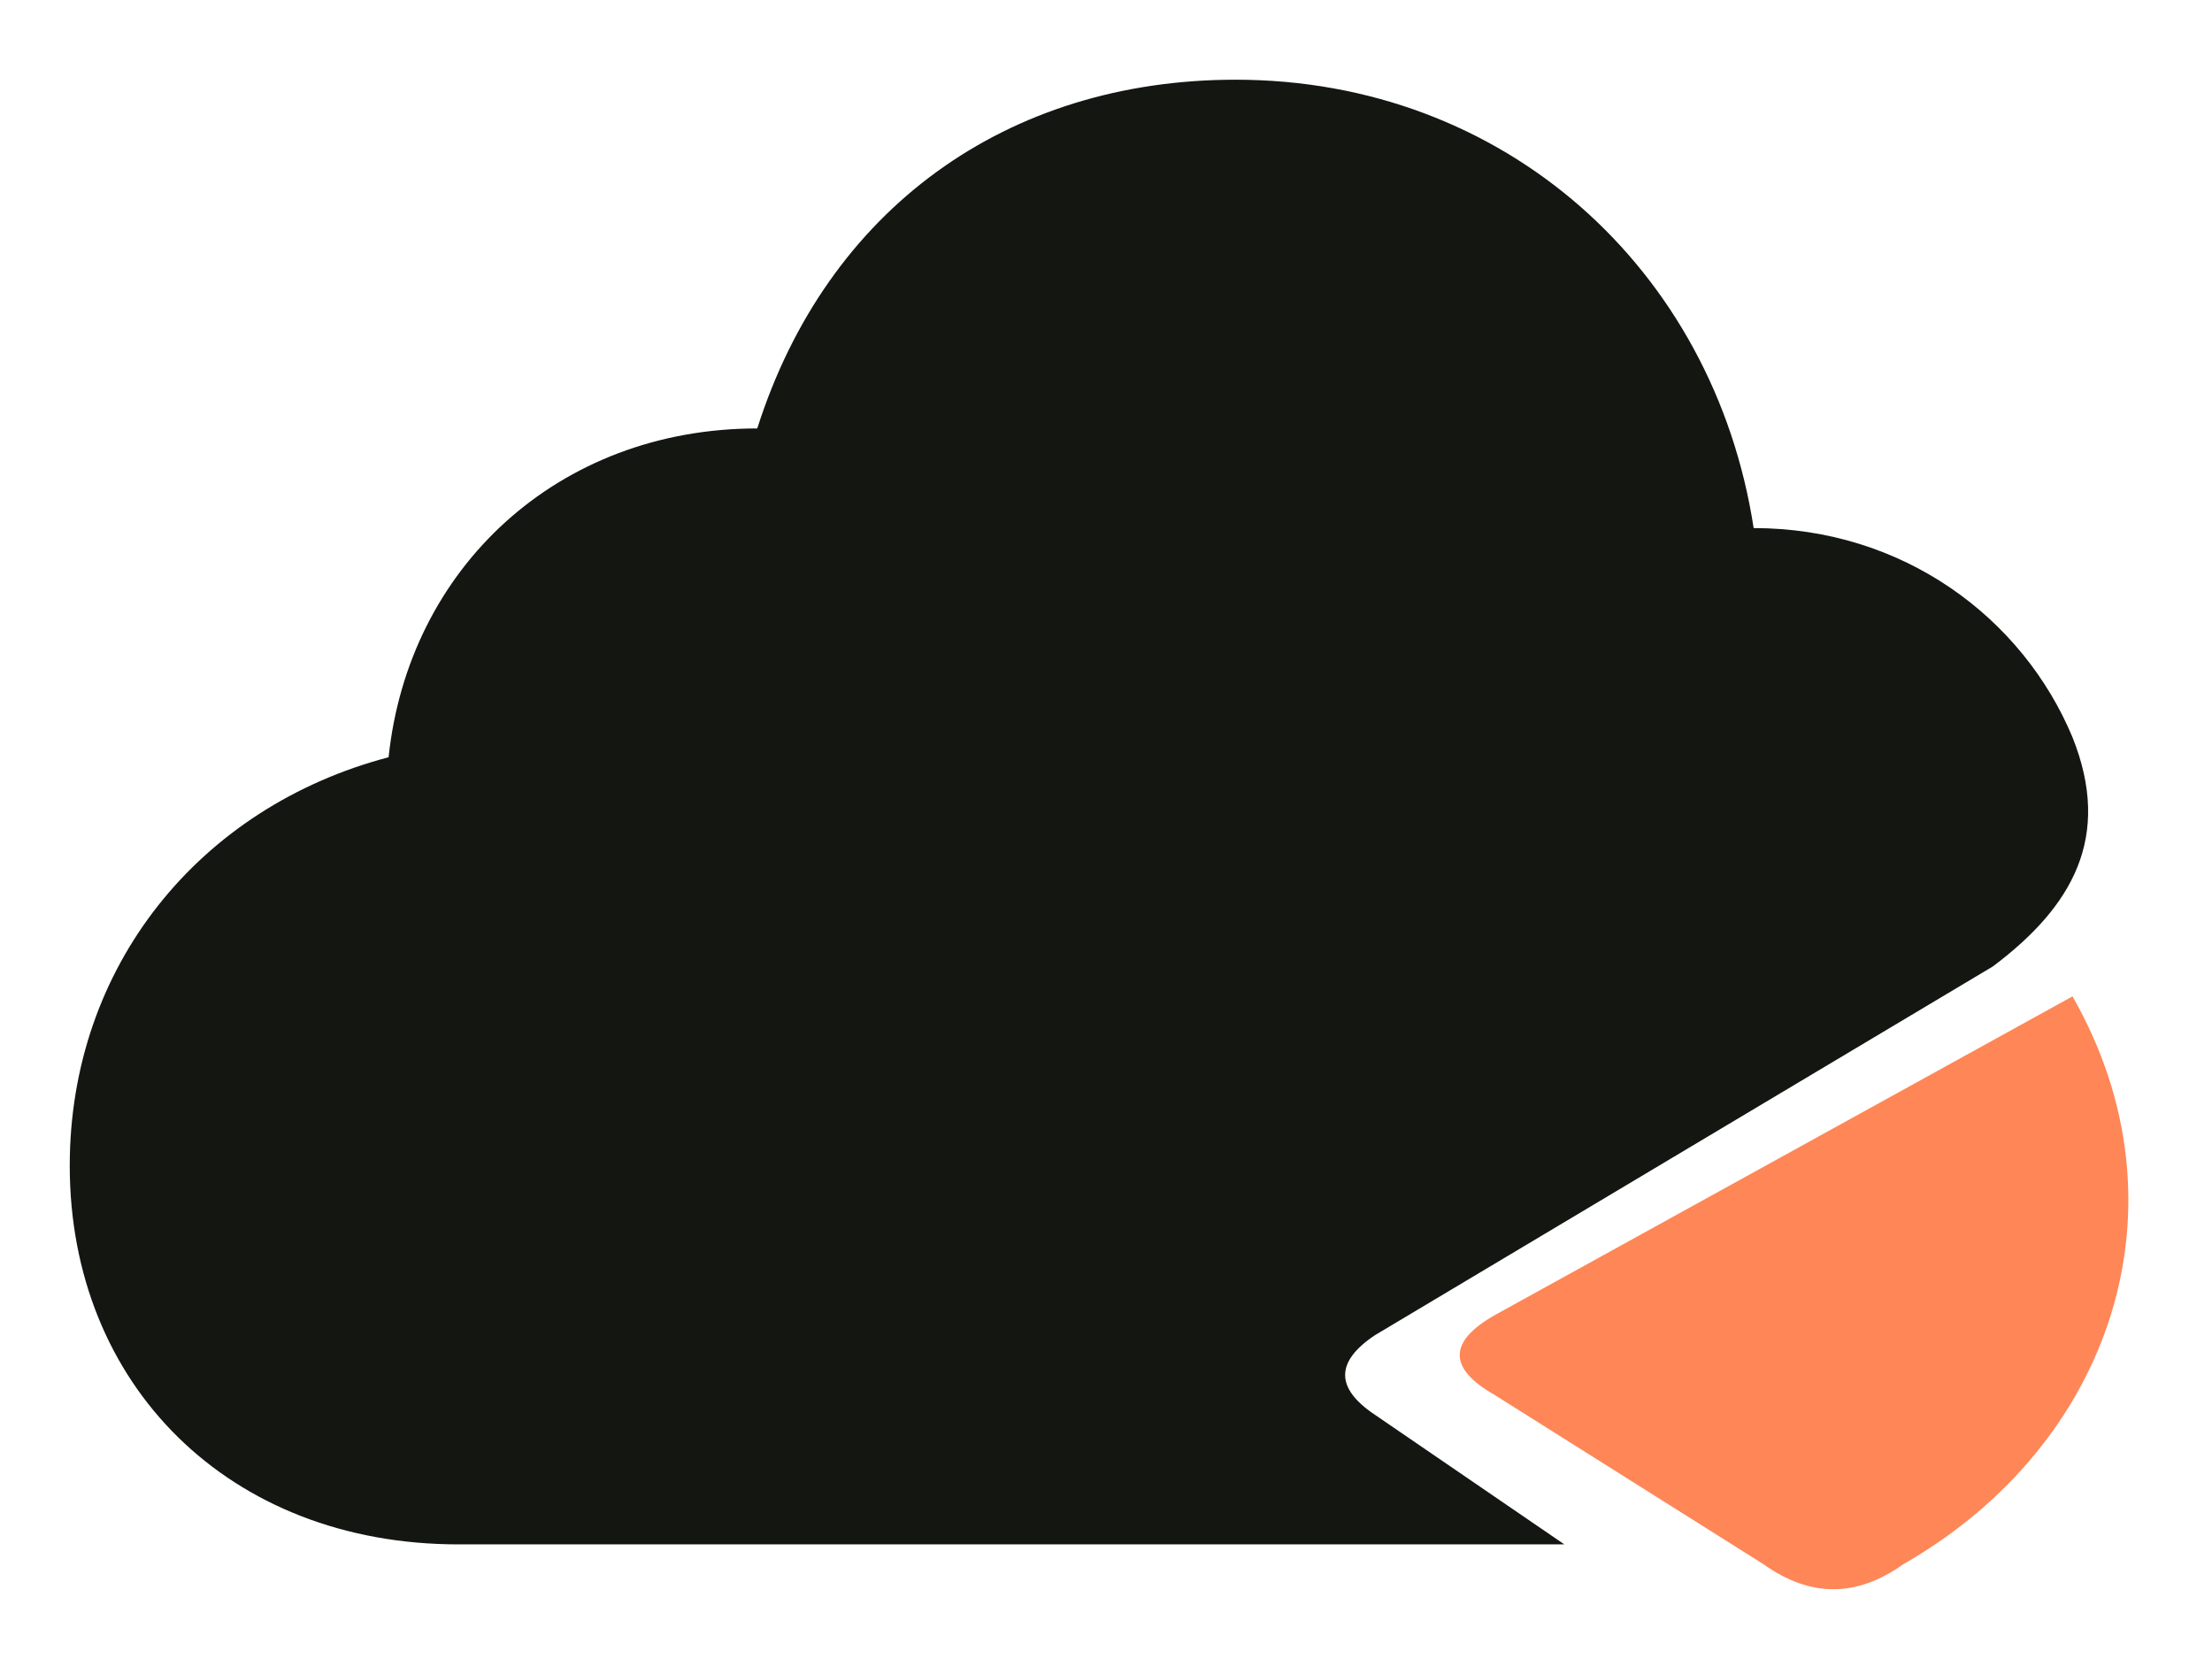
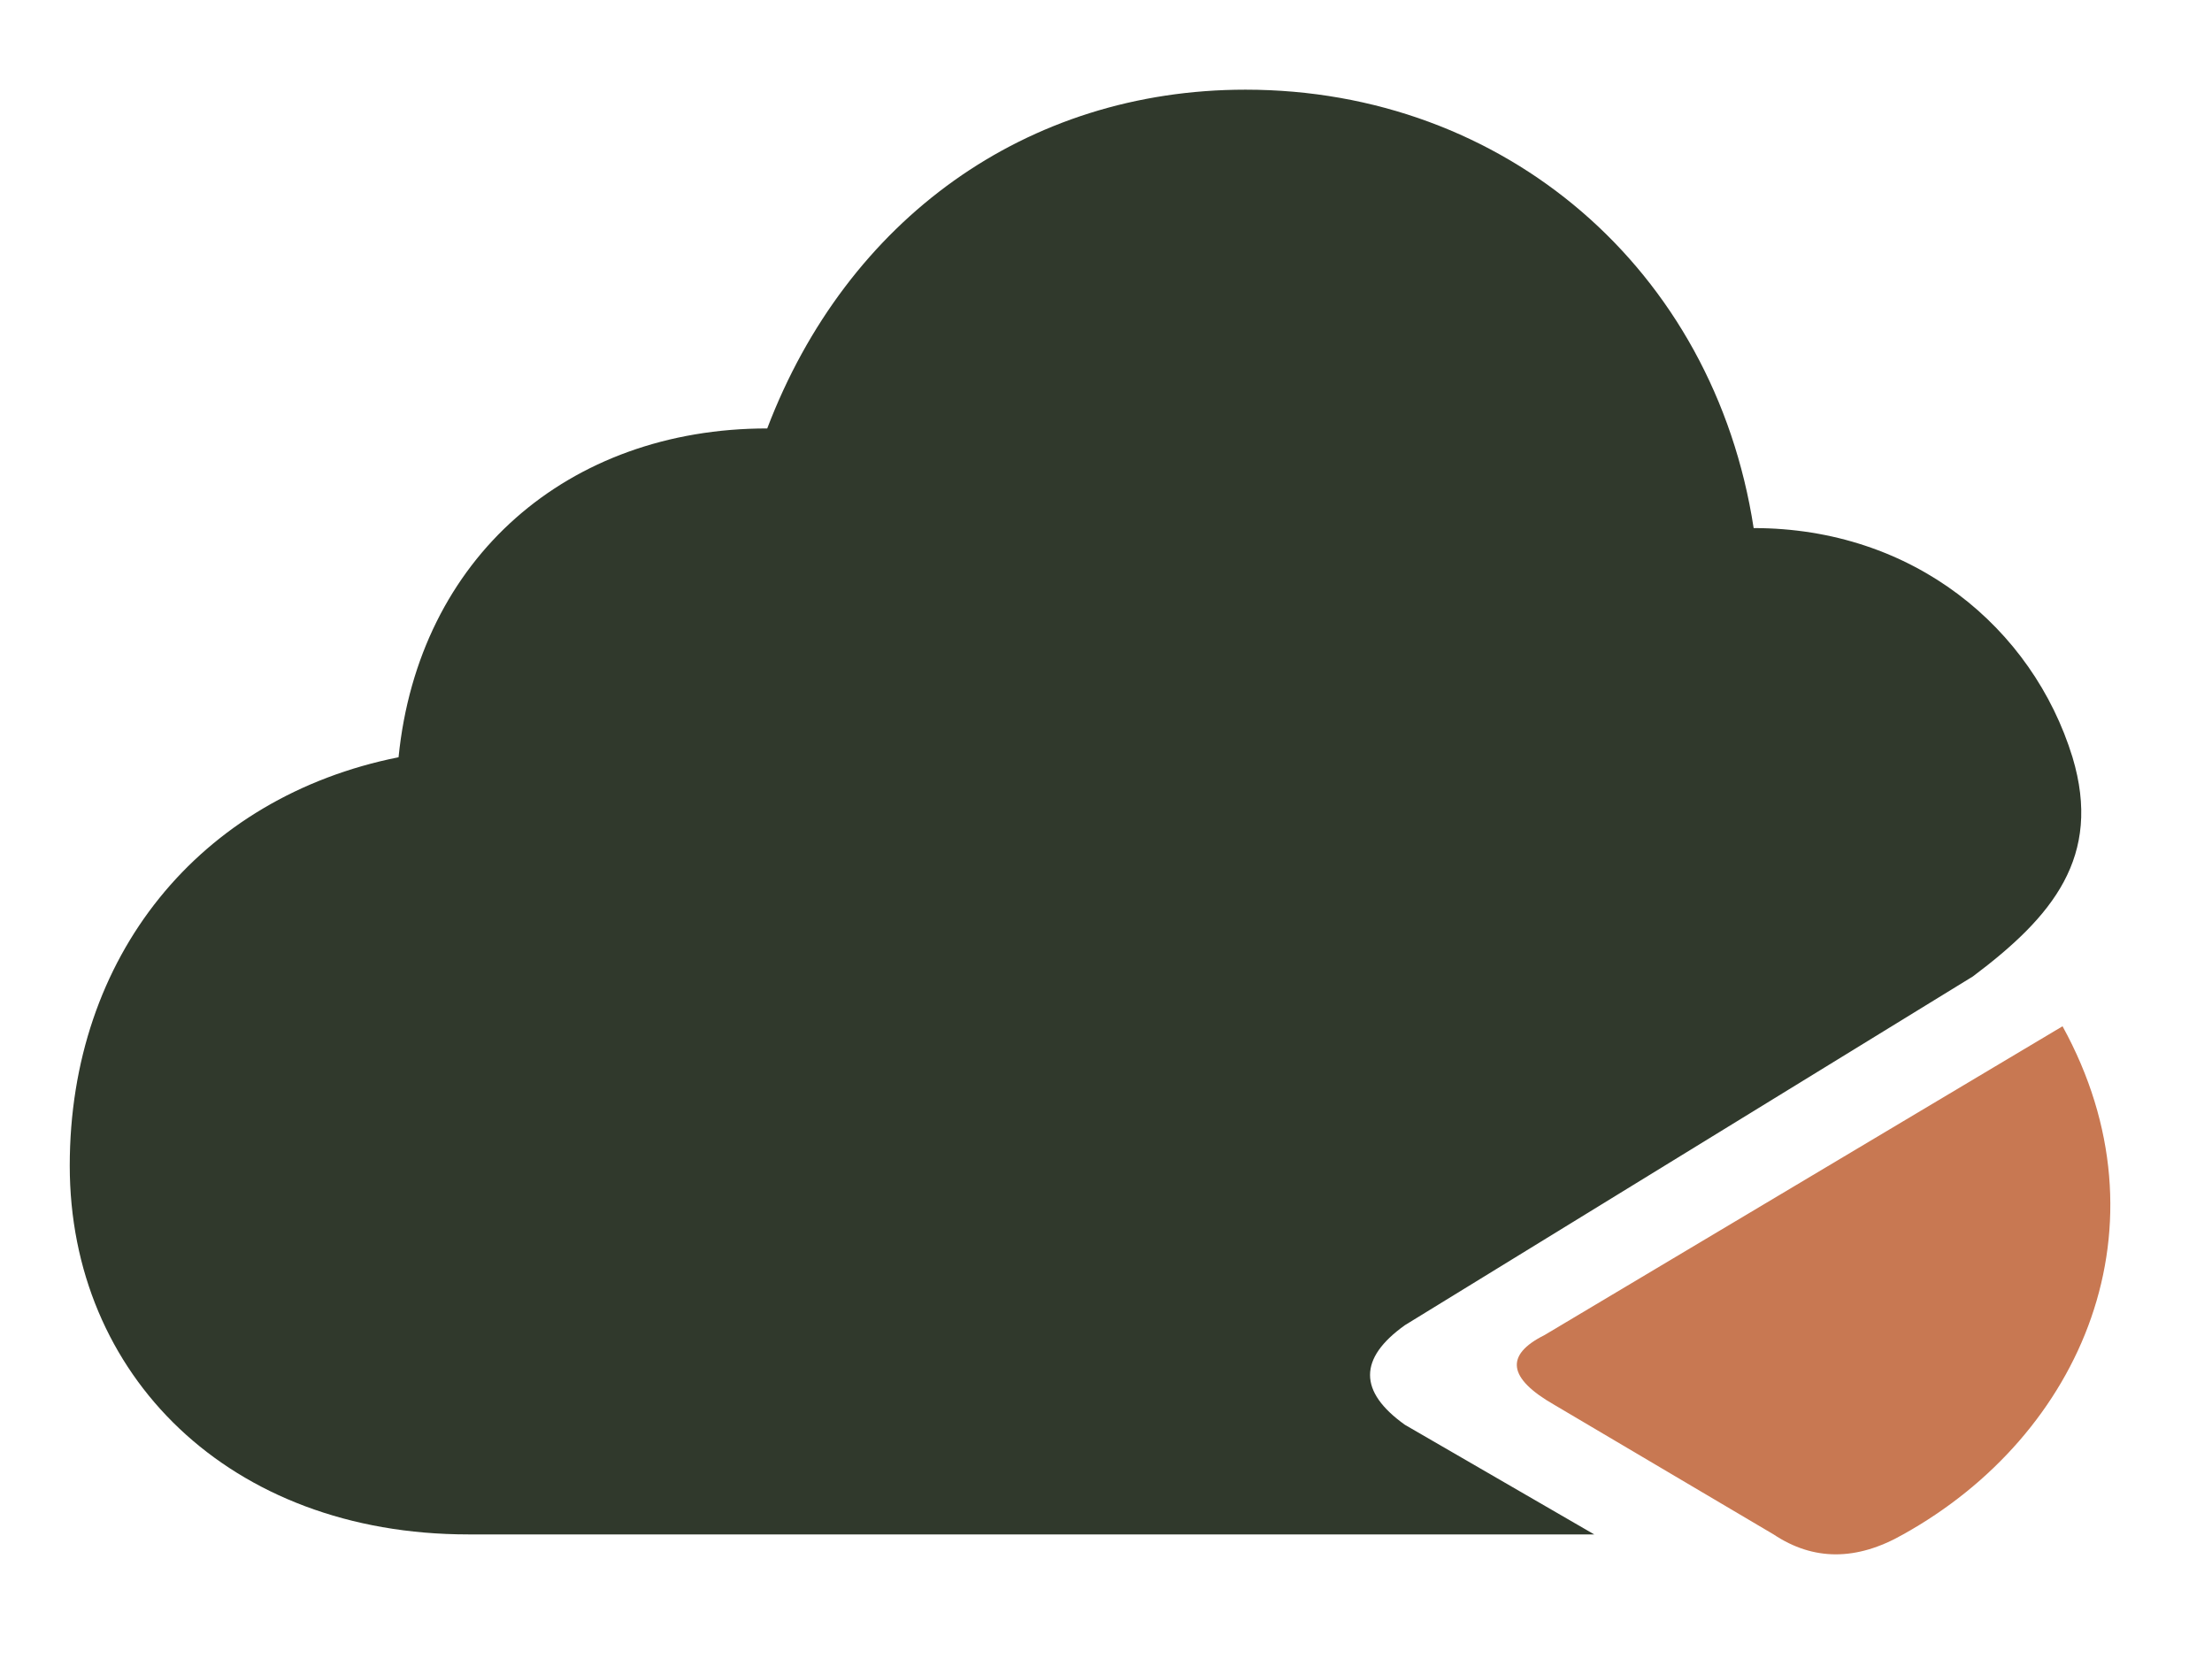
<svg xmlns="http://www.w3.org/2000/svg" viewBox="18 36 222 168" role="img" aria-labelledby="title desc">
-   <path fill="#141612" d="M64 191C41 191 25 175 25 153C25 133 38 117 57 112C59 93 74 79 94 79C101 57 119 44 142 44C169 44 190 63 194 89C209 89 221 98 226 110C230 120 226 127 218 133L156 170Q150 174 156 178L175 191Z" />
-   <path fill="#ff8657" d="M226 136C238 157 230 181 209 193Q202 198 195 193L168 176Q161 172 168 168Z" />
+   <path fill="#30392c" d="M65 190C41 190 25 174 25 153C25 132 38 116 58 112C60 92 75 79 95 79C103 58 121 45 143 45C169 45 190 63 194 89C210 89 222 99 226 112C229 122 224 128 216 134L159 169Q152 174 159 179L178 190Z" />
+   <path fill="#c87852" d="M225 139C236 159 227 180 209 190Q202 194 196 190L174 177Q167 173 173 170Z" />
</svg>
